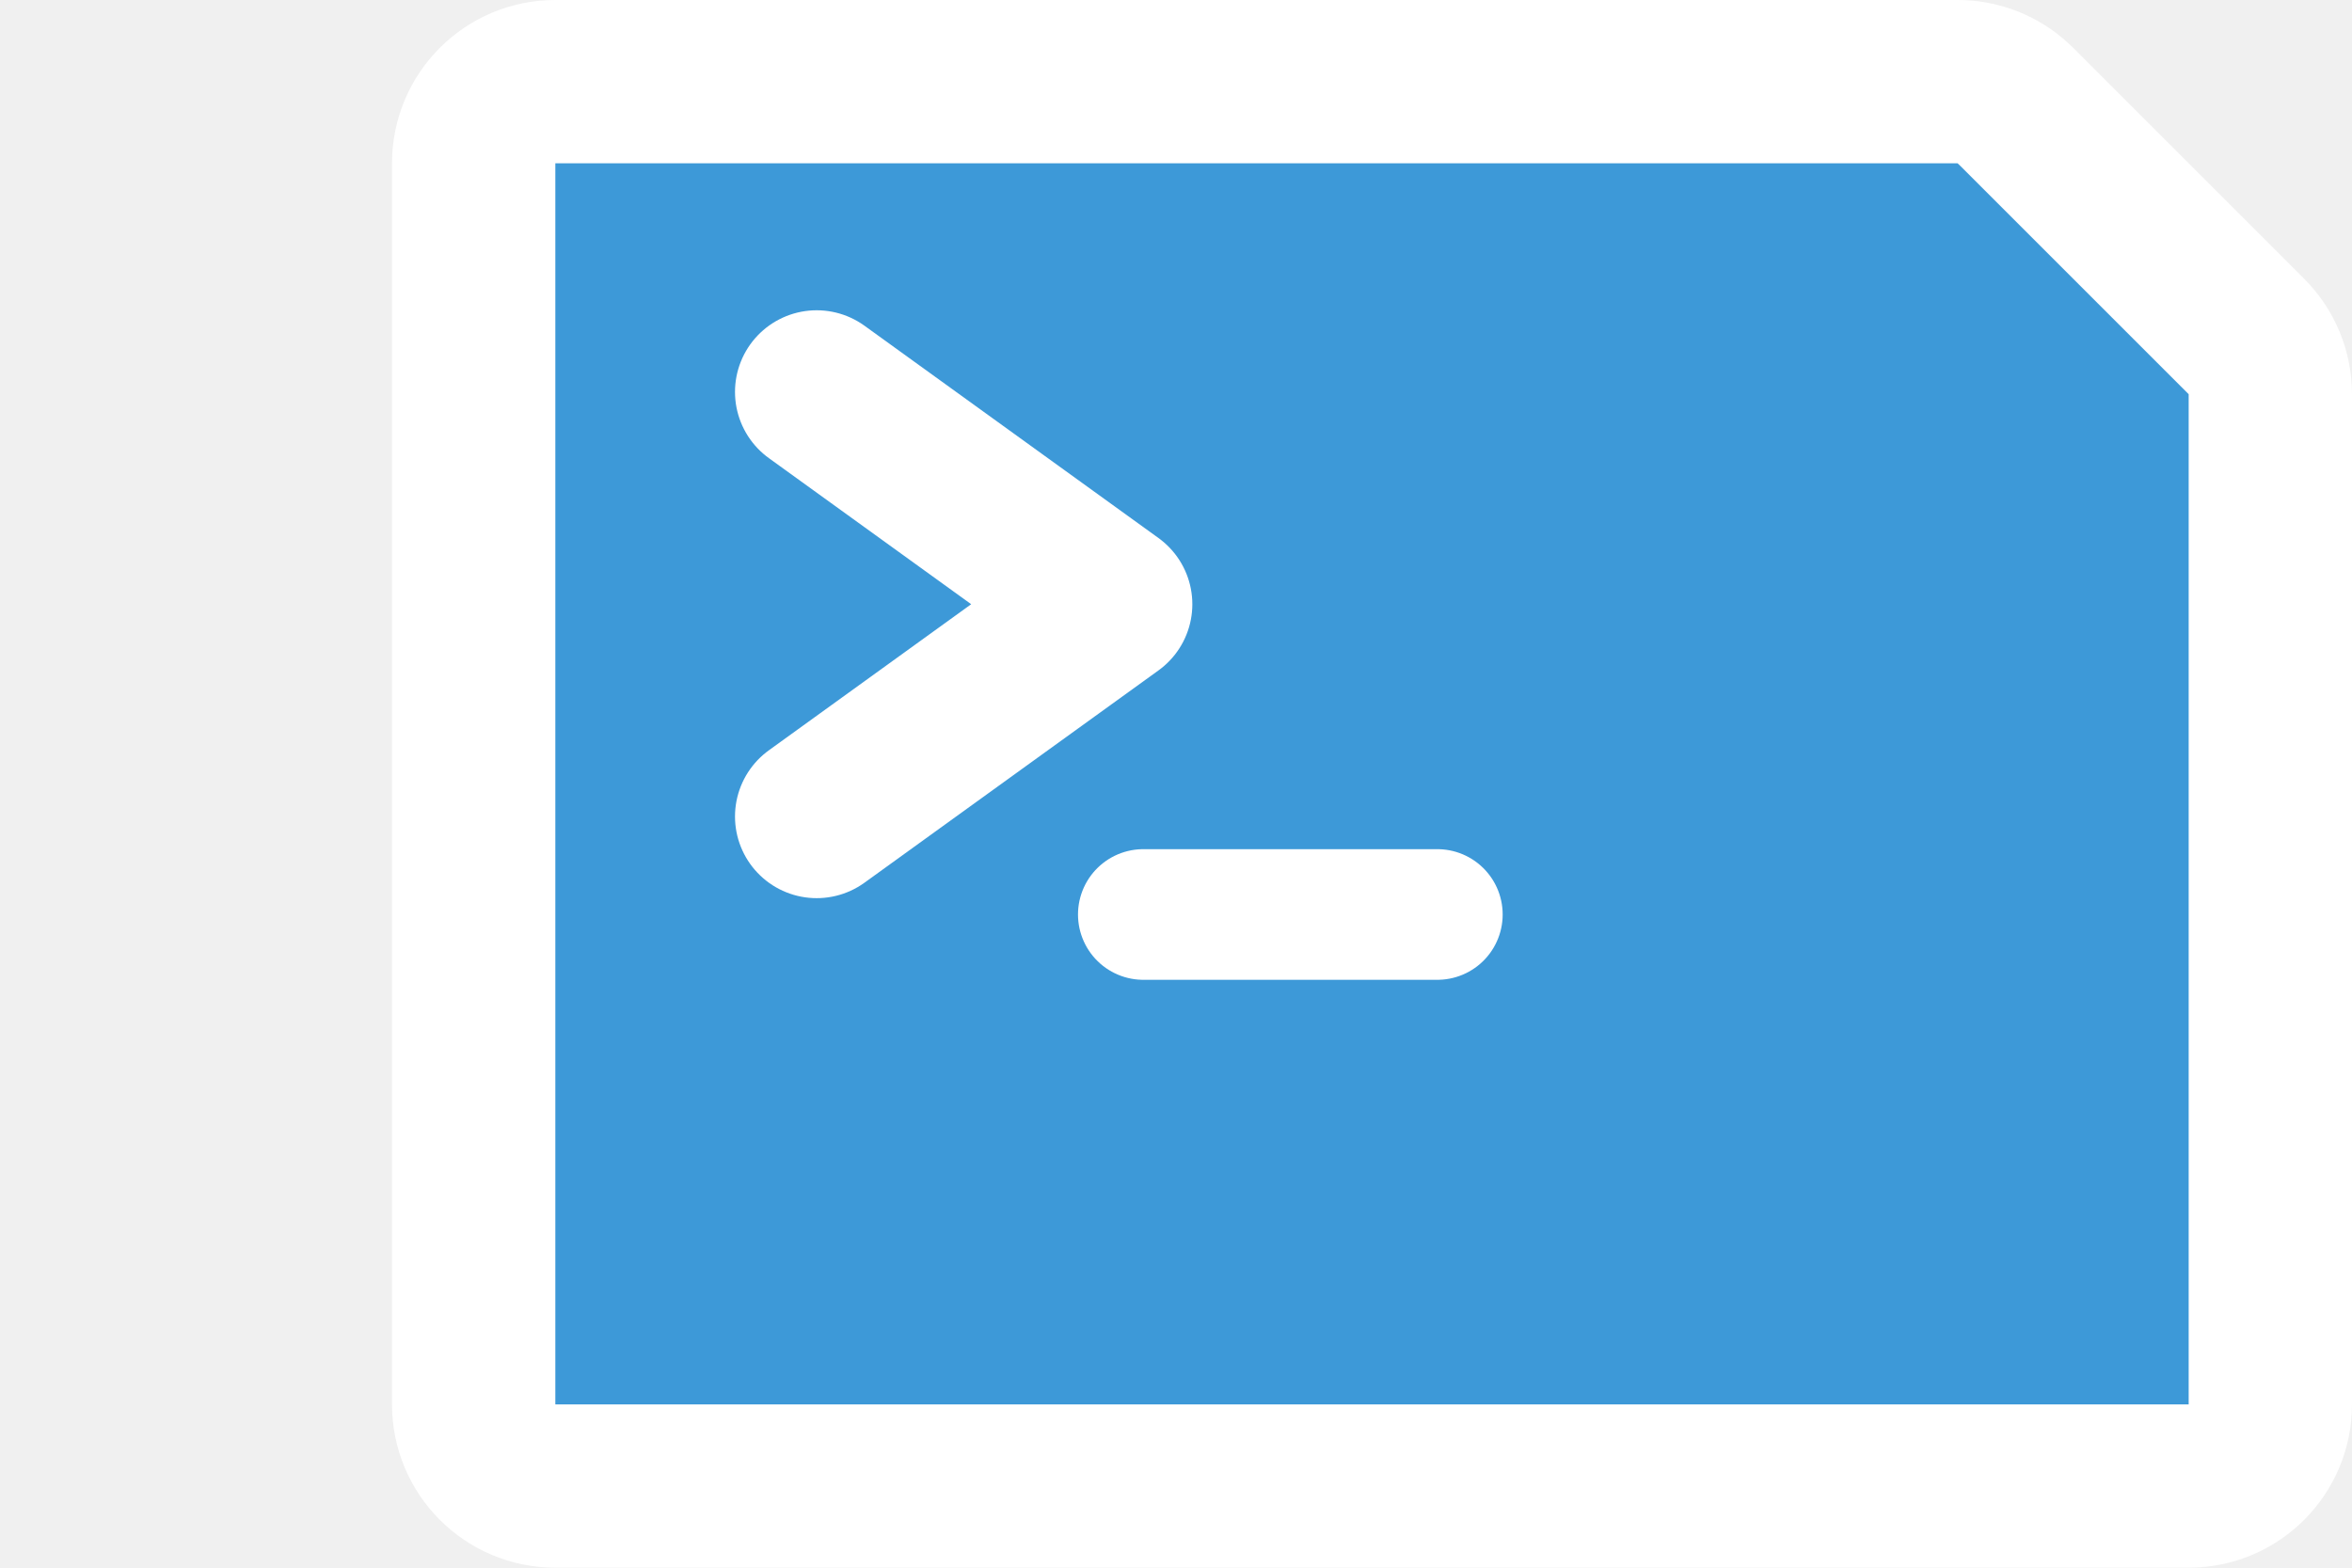
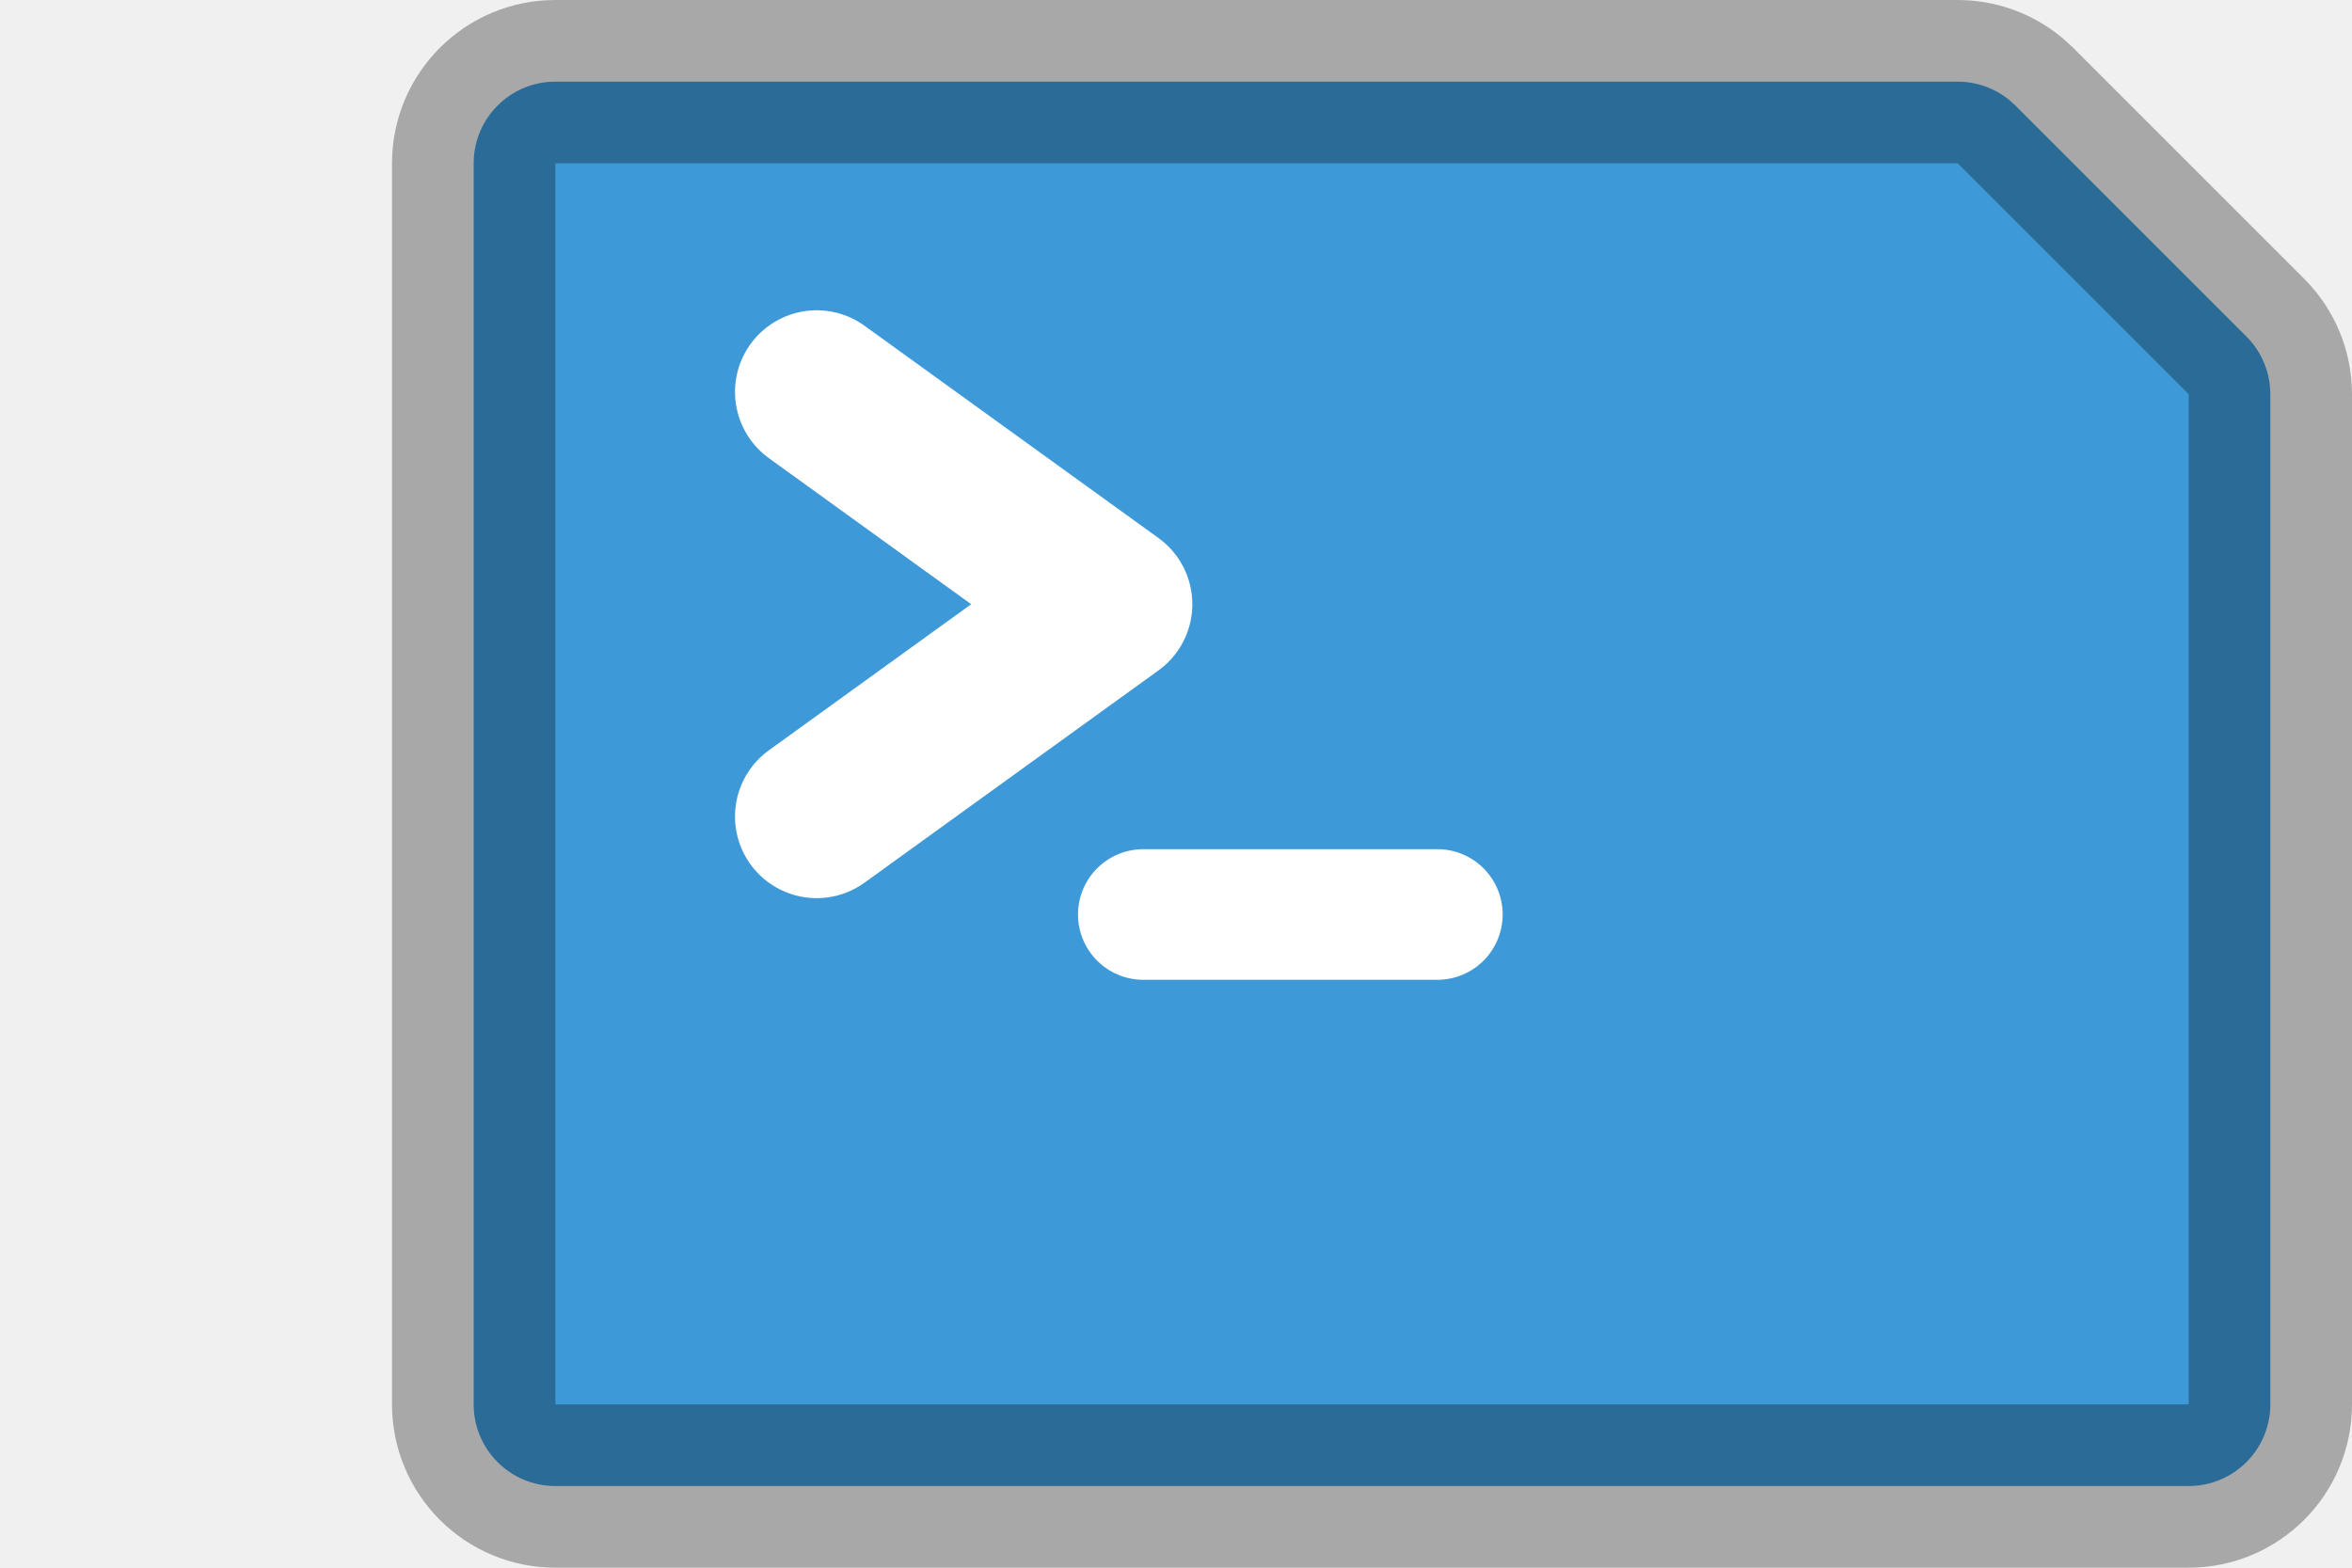
<svg xmlns="http://www.w3.org/2000/svg" width="72px" height="48px" viewBox="0 0 72 48" version="1.1">
  <g id="powershell" stroke="none" fill="none">
-     <path d="M61.513,3.066 L61.697,3.232 L68.768,10.303 C69.237,10.772 69.5,11.408 69.5,12.071 L69.5,43 C69.5,44.381 68.381,45.5 67,45.5 L17,45.5 C15.619,45.5 14.5,44.381 14.5,43 L14.5,5 C14.5,3.619 15.619,2.5 17,2.5 L59.929,2.5 C60.509,2.5 61.069,2.702 61.513,3.066 Z" id="Rectangle" stroke="#FFFFFF" stroke-width="5" fill="#3D99D8" fill-rule="nonzero" />
+     <path d="M61.513,3.066 L61.697,3.232 L68.768,10.303 C69.237,10.772 69.5,11.408 69.5,12.071 L69.5,43 C69.5,44.381 68.381,45.5 67,45.5 L17,45.5 C15.619,45.5 14.5,44.381 14.5,43 L14.5,5 C14.5,3.619 15.619,2.5 17,2.5 L59.929,2.5 C60.509,2.5 61.069,2.702 61.513,3.066 Z" id="Rectangle" stroke-opacity="0.3" stroke="#000000" stroke-width="5" fill="#3D99D8" fill-rule="nonzero" />
    <polyline id="Path-4" stroke="#FFFFFF" stroke-width="5" stroke-linecap="round" stroke-linejoin="round" points="25 12 34 18.5 25 25" />
    <line x1="35" y1="28" x2="44" y2="28" id="Path-5" stroke="#FFFFFF" stroke-width="4" stroke-linecap="round" stroke-linejoin="round" />
  </g>
</svg>
